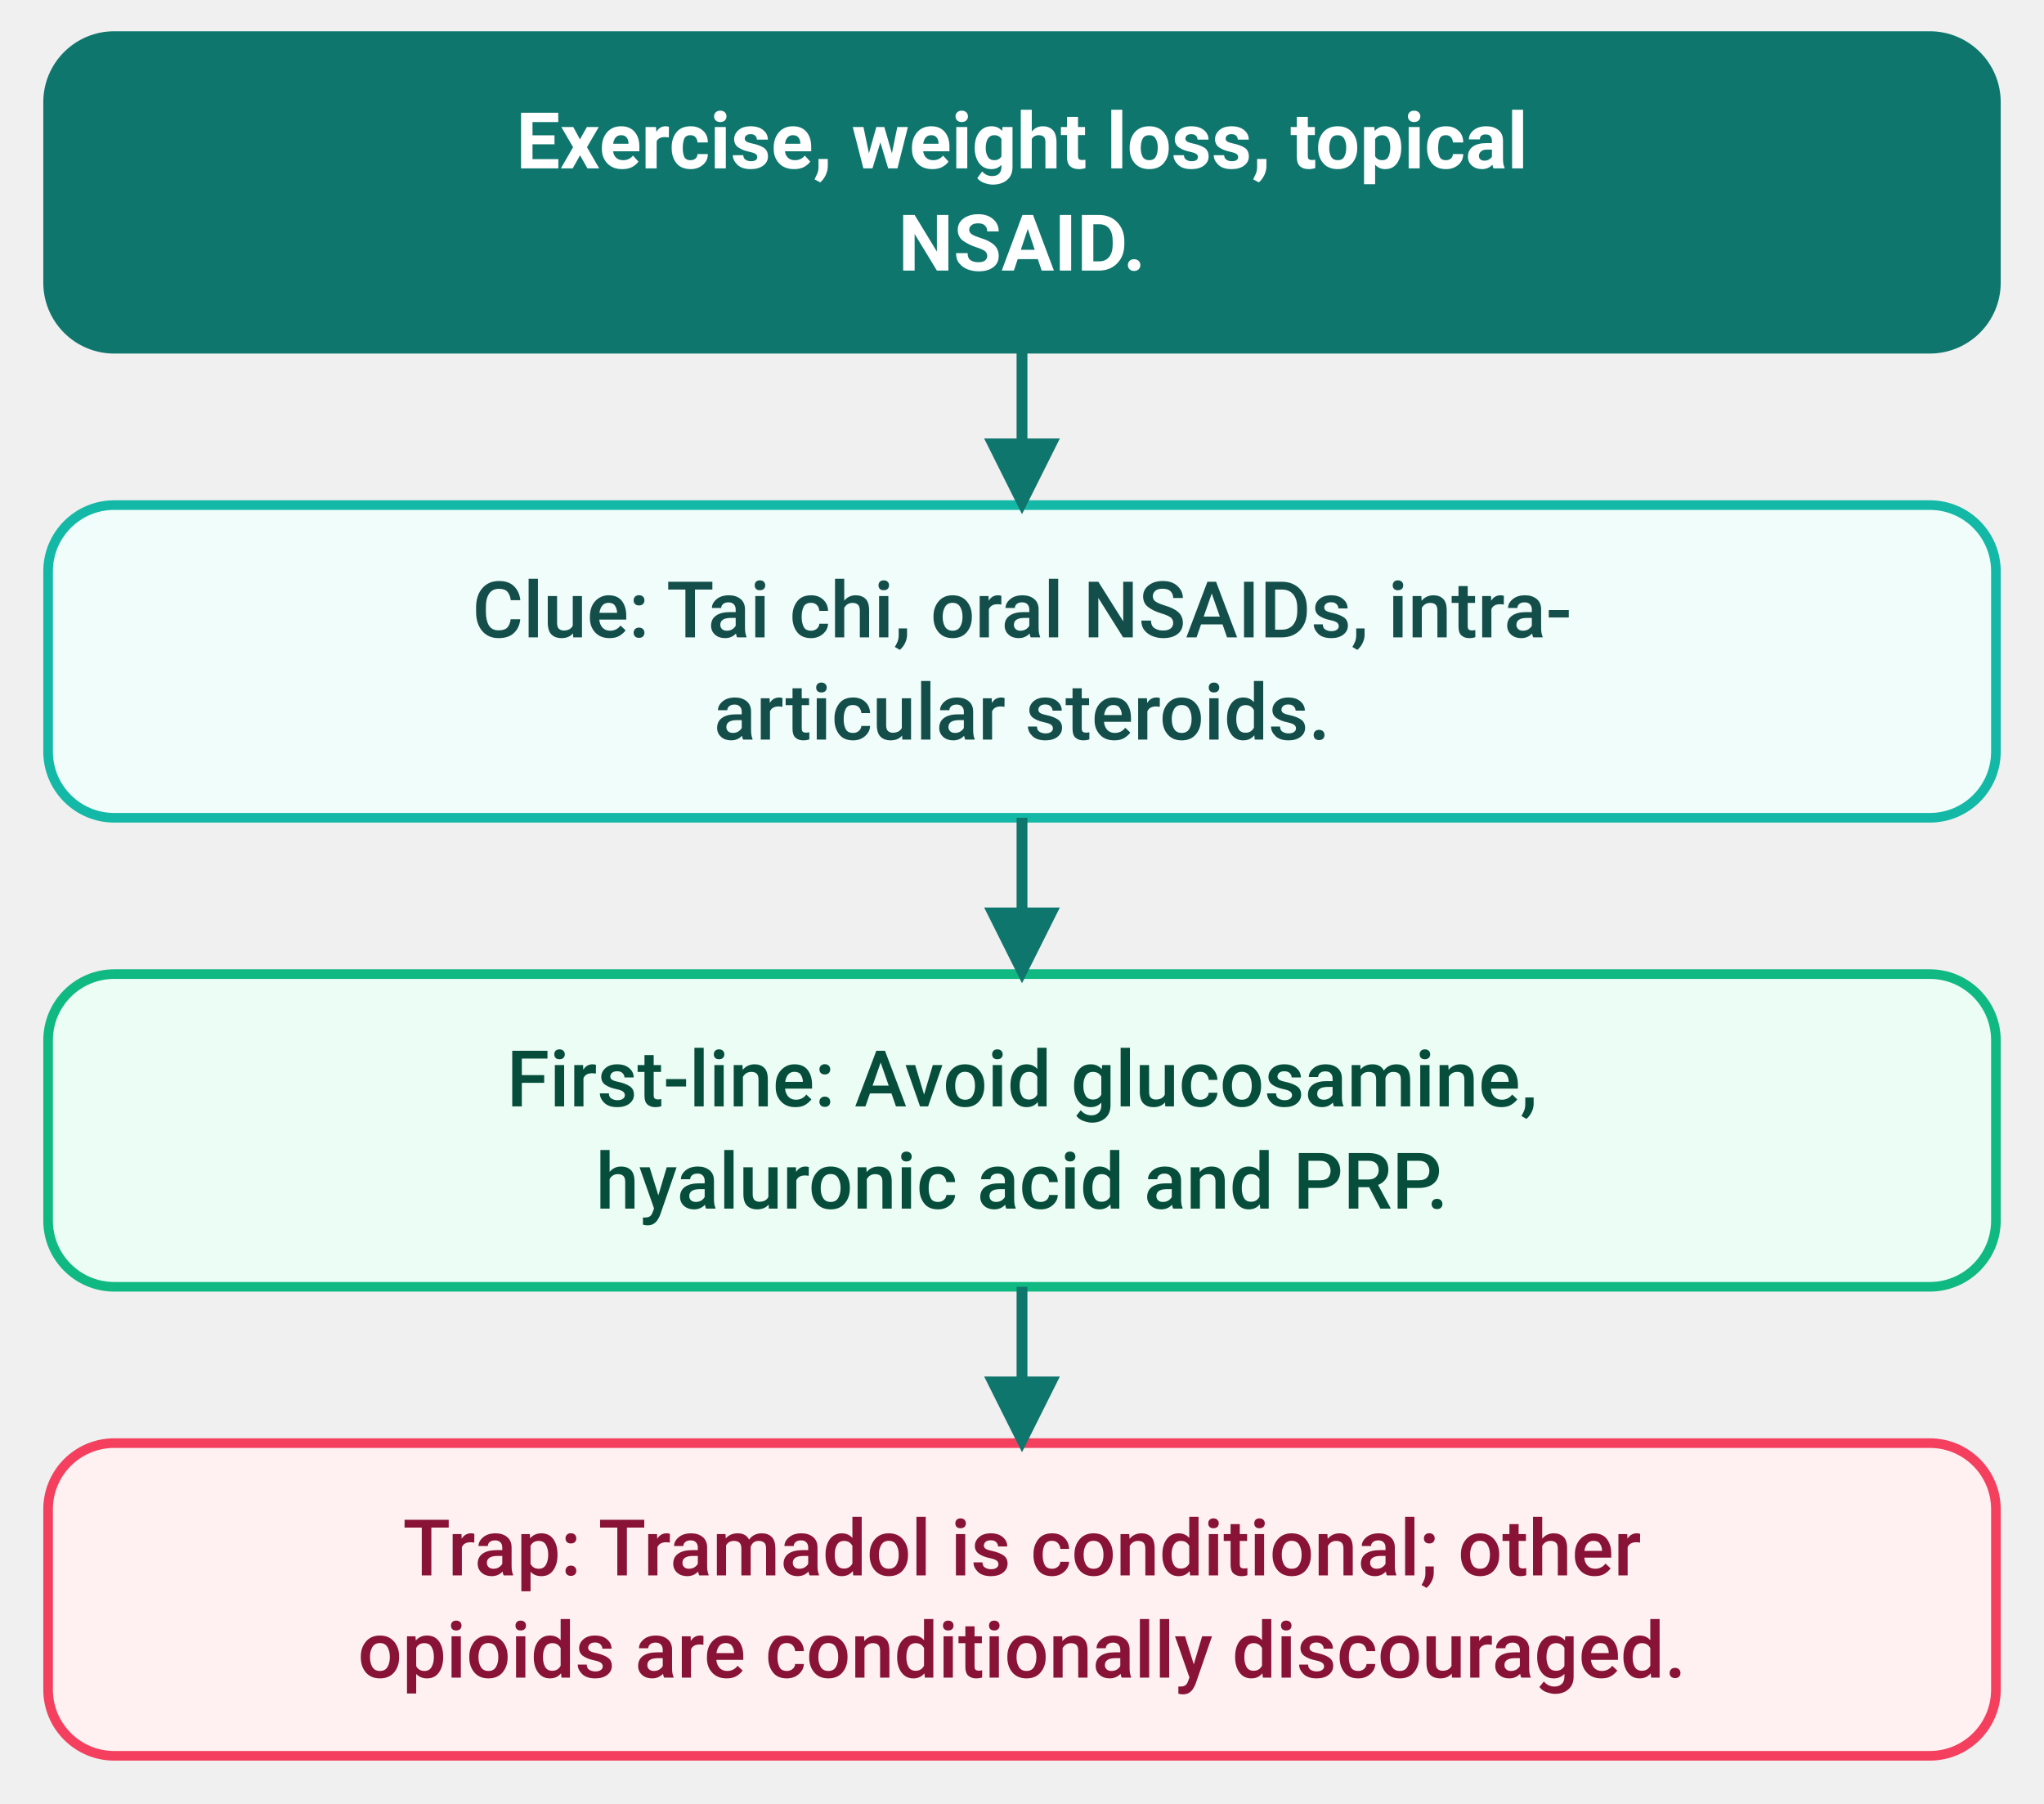
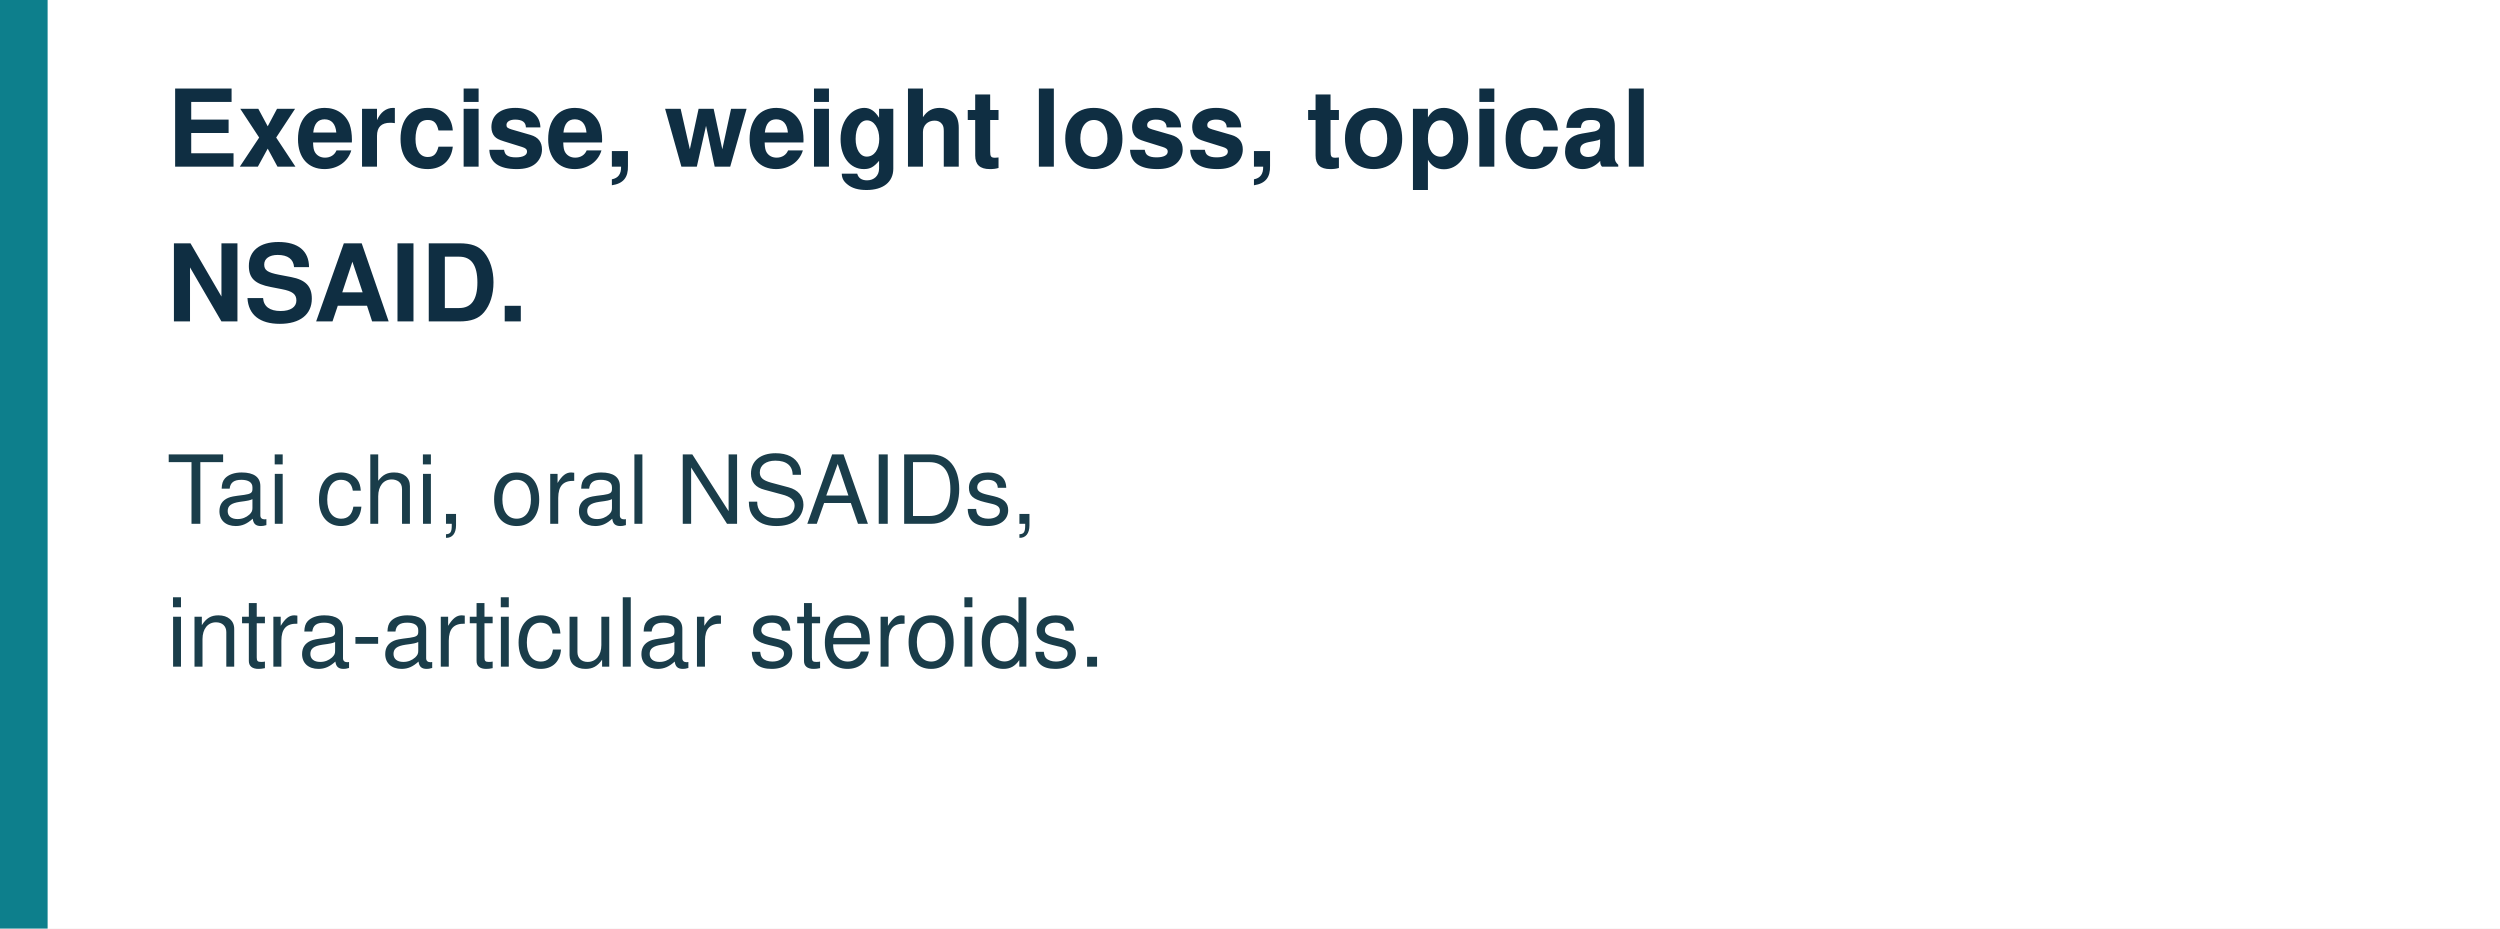
- <svg xmlns="http://www.w3.org/2000/svg" viewBox="0 0 340 300" width="340" height="300" role="img" aria-label="Knee osteoarthritis: what is first-line therapy?" font-family="-apple-system,BlinkMacSystemFont,'Segoe UI',Roboto,Helvetica,Arial,sans-serif">
-   <defs>
-     <marker id="fnp160a" viewBox="0 0 10 10" refX="8" refY="5" markerWidth="7" markerHeight="7" orient="auto-start-reverse">
-       <path d="M0 0L10 5L0 10z" fill="#0f766e" />
-     </marker>
-   </defs>
-   <rect x="8.0" y="6" width="324.0" height="52" rx="11" fill="#0f766e" stroke="#0f766e" stroke-width="1.6" />
-   <text x="170.0" y="28" text-anchor="middle" font-size="13" font-weight="700" fill="#ffffff">Exercise, weight loss, topical</text>
-   <text x="170.0" y="45" text-anchor="middle" font-size="13" font-weight="700" fill="#ffffff">NSAID.</text>
-   <rect x="8.0" y="84" width="324.0" height="52" rx="11" fill="#f0fdfa" stroke="#14b8a6" stroke-width="1.6" />
-   <text x="170.0" y="106" text-anchor="middle" font-size="13" font-weight="500" fill="#134e4a">Clue: Tai chi, oral NSAIDs, intra-</text>
-   <text x="170.0" y="123" text-anchor="middle" font-size="13" font-weight="500" fill="#134e4a">articular steroids.</text>
-   <path d="M170.0 58 L170.0 83" stroke="#0f766e" stroke-width="1.8" fill="none" marker-end="url(#fnp160a)" />
-   <rect x="8.0" y="162" width="324.0" height="52" rx="11" fill="#ecfdf5" stroke="#10b981" stroke-width="1.6" />
-   <text x="170.0" y="184" text-anchor="middle" font-size="13" font-weight="500" fill="#064e3b">First-line: Avoid glucosamine,</text>
-   <text x="170.0" y="201" text-anchor="middle" font-size="13" font-weight="500" fill="#064e3b">hyaluronic acid and PRP.</text>
-   <path d="M170.0 136 L170.0 161" stroke="#0f766e" stroke-width="1.8" fill="none" marker-end="url(#fnp160a)" />
-   <rect x="8.0" y="240" width="324.0" height="52" rx="11" fill="#fff1f2" stroke="#f43f5e" stroke-width="1.6" />
-   <text x="170.0" y="262" text-anchor="middle" font-size="13" font-weight="500" fill="#881337">Trap: Tramadol is conditional; other</text>
-   <text x="170.0" y="279" text-anchor="middle" font-size="13" font-weight="500" fill="#881337">opioids are conditionally discouraged.</text>
-   <path d="M170.0 214 L170.0 239" stroke="#0f766e" stroke-width="1.8" fill="none" marker-end="url(#fnp160a)" />
+ <svg xmlns="http://www.w3.org/2000/svg" viewBox="0 0 420 156" width="420" height="156" role="img" aria-labelledby="tfnp160">
+   <rect width="420" height="156" fill="#ffffff" />
+   <rect x="0" y="0" width="8" height="156" fill="#0d7f8c" />
+   <text x="28" y="28" font-family="Helvetica Neue, Helvetica, Arial, sans-serif" font-size="18" font-weight="700" fill="#0f2e42" text-anchor="start">Exercise, weight loss, topical</text>
+   <text x="28" y="54" font-family="Helvetica Neue, Helvetica, Arial, sans-serif" font-size="18" font-weight="700" fill="#0f2e42" text-anchor="start">NSAID.</text>
+   <text x="28" y="88" font-family="Helvetica Neue, Helvetica, Arial, sans-serif" font-size="16" font-weight="500" fill="#1a3d4a" text-anchor="start">Tai chi, oral NSAIDs,</text>
+   <text x="28" y="112" font-family="Helvetica Neue, Helvetica, Arial, sans-serif" font-size="16" font-weight="500" fill="#1a3d4a" text-anchor="start">intra-articular steroids.</text>
</svg>
